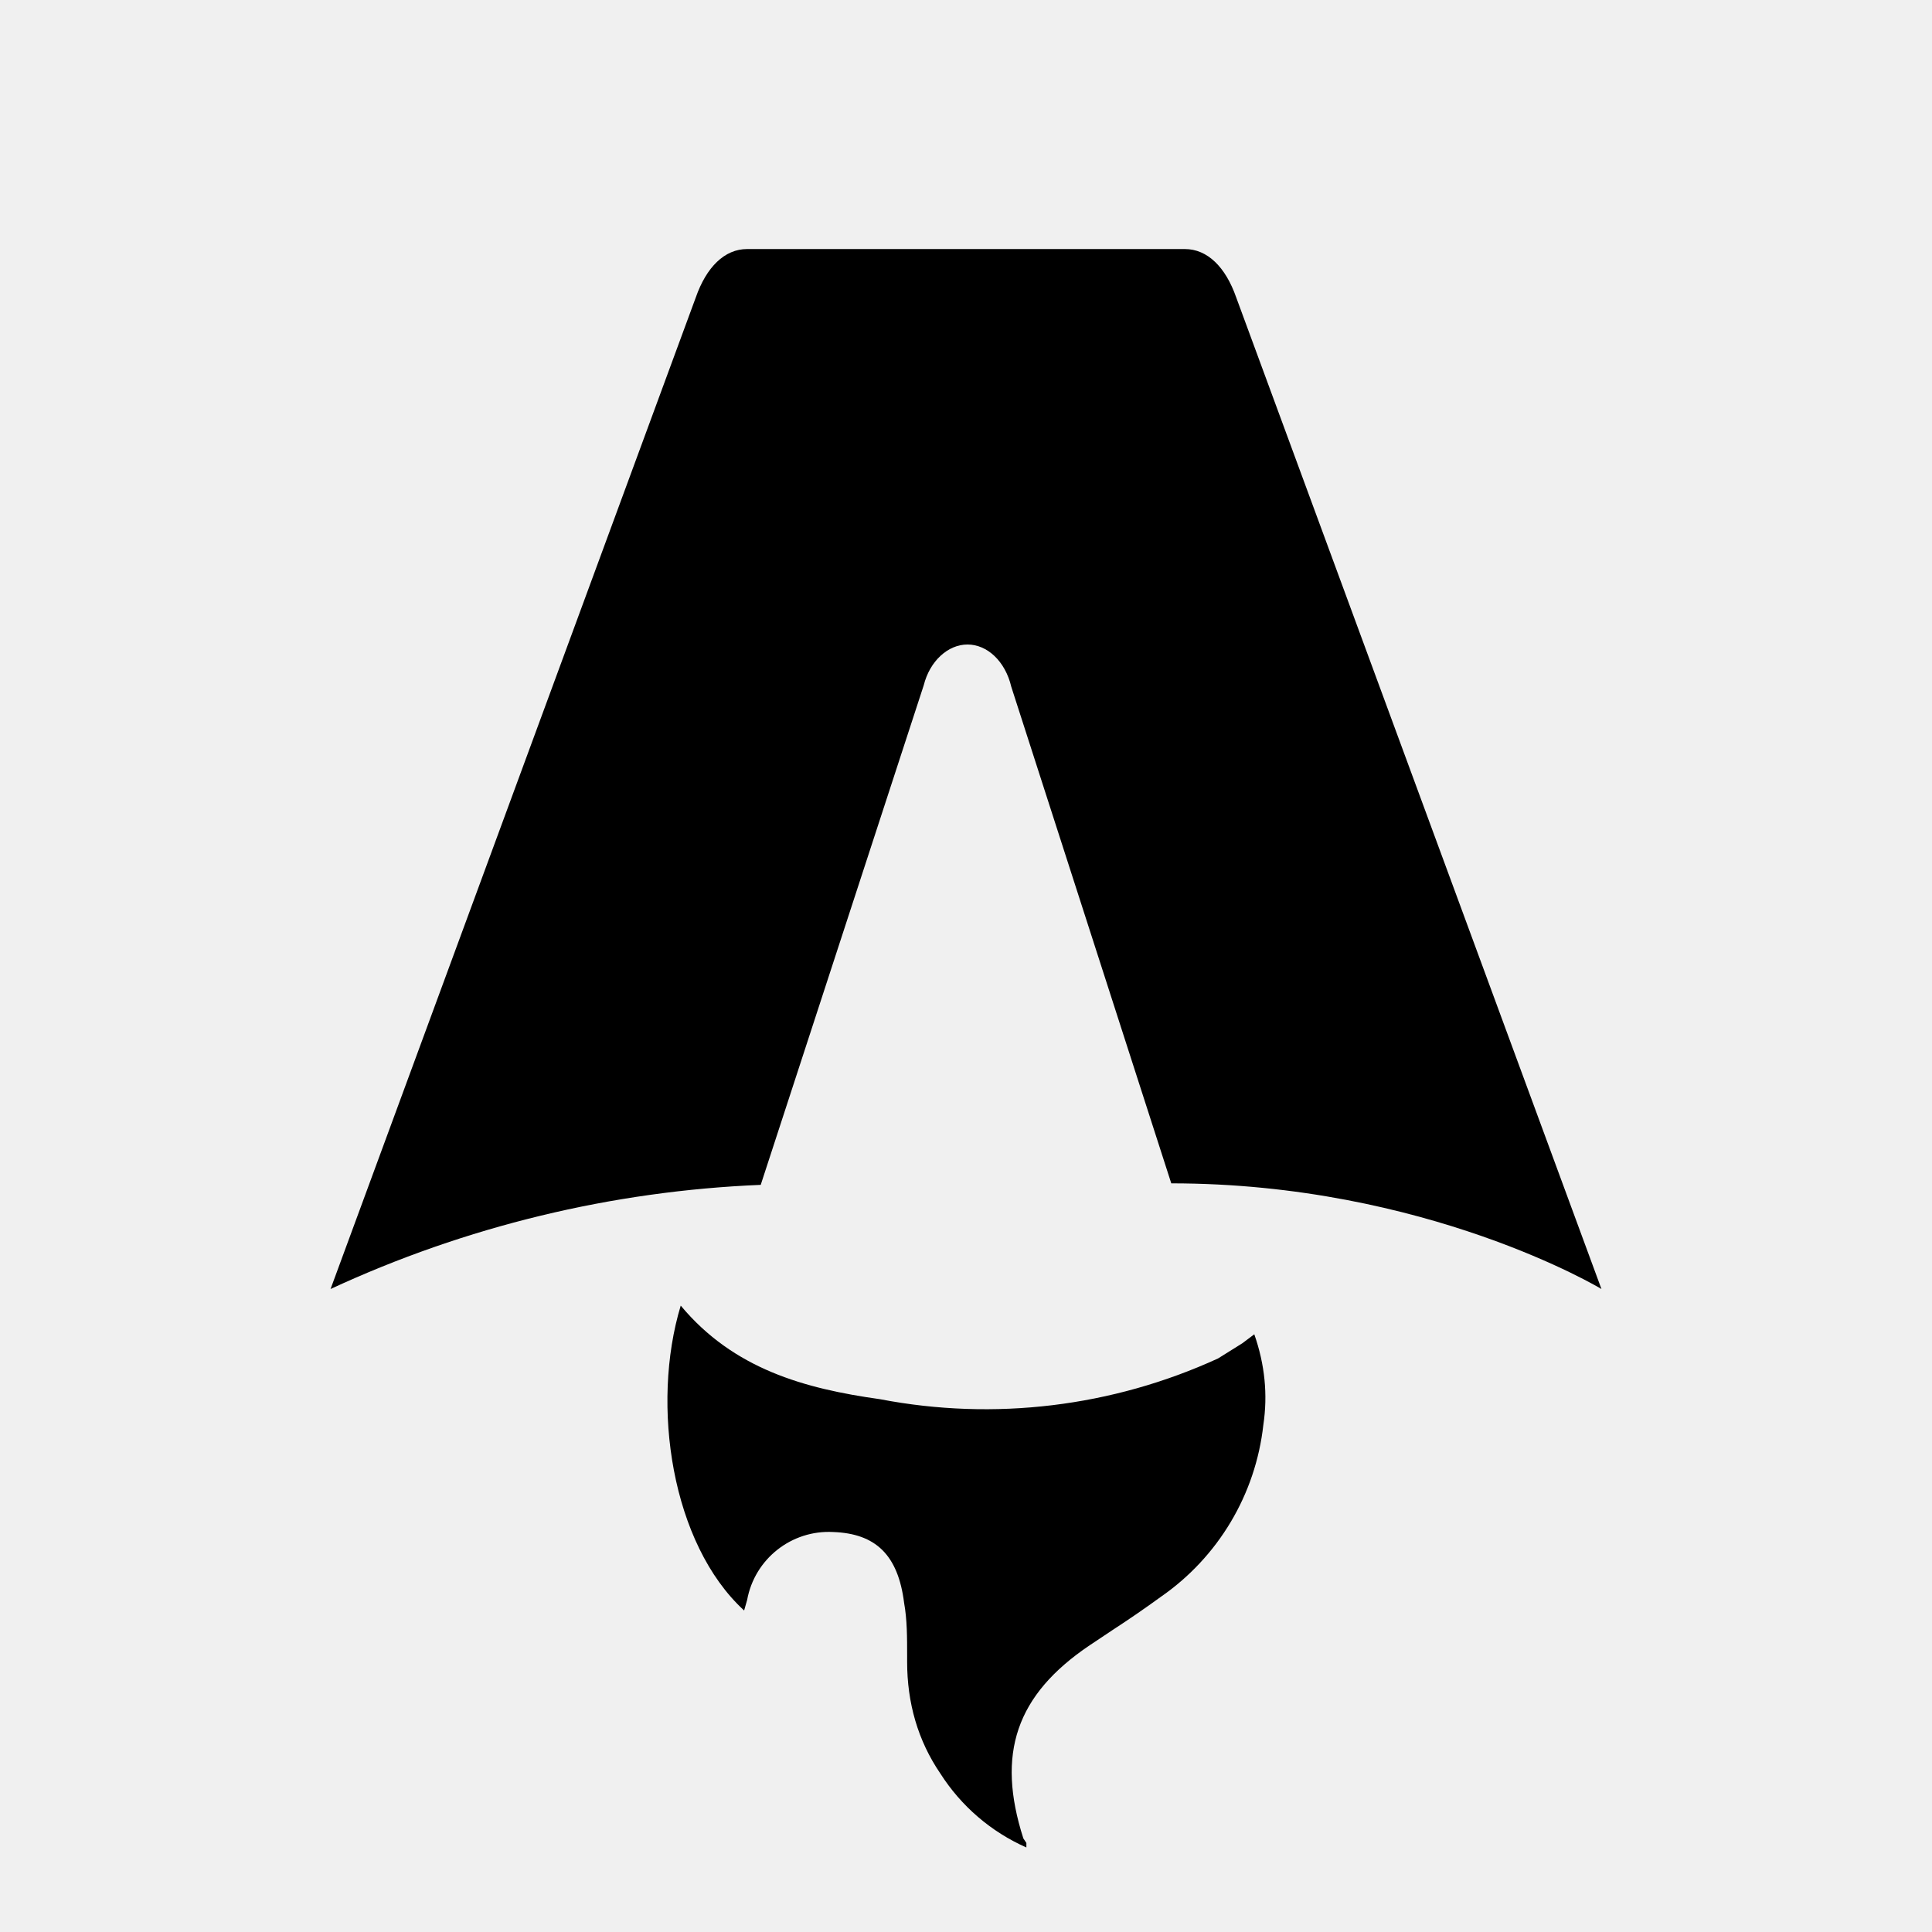
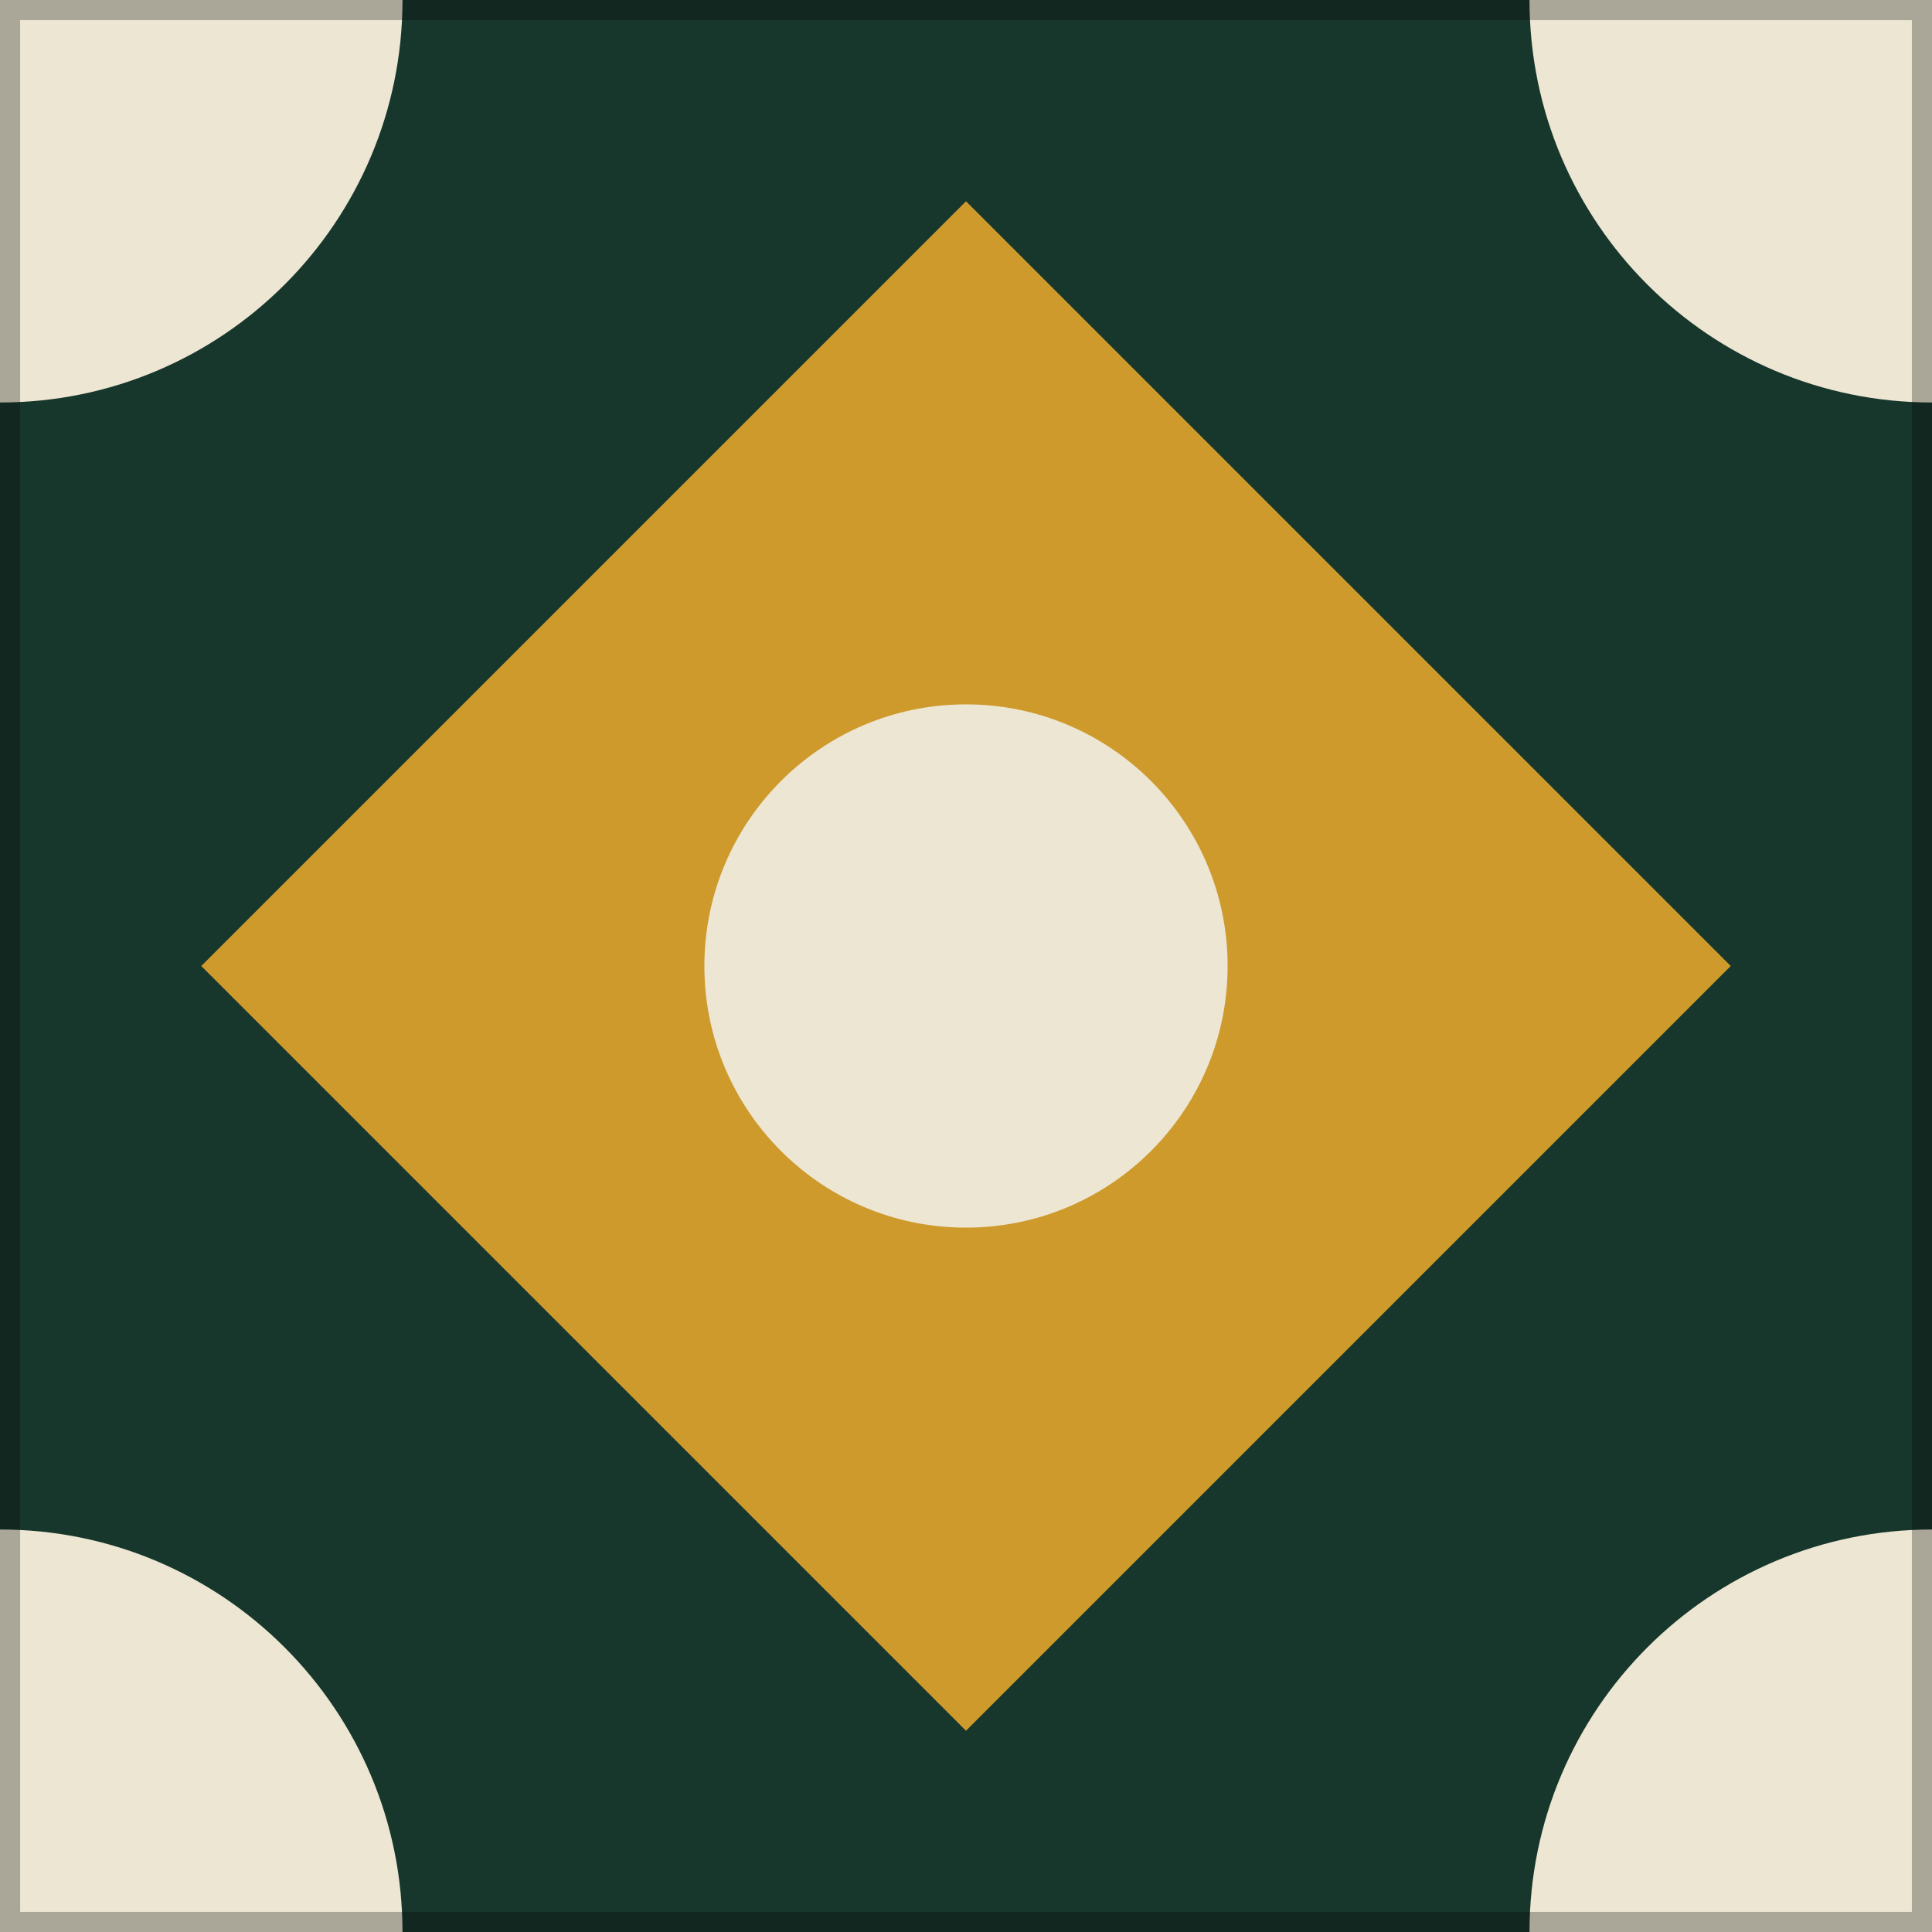
- <svg xmlns="http://www.w3.org/2000/svg" fill="none" viewBox="0 0 128 128">
-   <path d="M50.4 78.5a75.1 75.1 0 0 0-28.5 6.9l24.2-65.7c.7-2 1.9-3.2 3.4-3.2h29c1.5 0 2.7 1.2 3.4 3.2l24.2 65.7s-11.6-7-28.5-7L67 45.5c-.4-1.7-1.6-2.8-2.9-2.8-1.3 0-2.5 1.1-2.9 2.7L50.4 78.5Zm-1.1 28.2Zm-4.2-20.2c-2 6.6-.6 15.8 4.2 20.2a17.5 17.5 0 0 1 .2-.7 5.5 5.5 0 0 1 5.7-4.5c2.8.1 4.3 1.5 4.7 4.7.2 1.1.2 2.3.2 3.5v.4c0 2.7.7 5.2 2.2 7.4a13 13 0 0 0 5.7 4.9v-.3l-.2-.3c-1.8-5.6-.5-9.5 4.4-12.8l1.5-1a73 73 0 0 0 3.2-2.2 16 16 0 0 0 6.8-11.4c.3-2 .1-4-.6-6l-.8.6-1.6 1a37 37 0 0 1-22.4 2.7c-5-.7-9.7-2-13.2-6.2Z" />
-   <style>
-         path { fill: #000; }
-         @media (prefers-color-scheme: dark) {
-             path { fill: #FFF; }
-         }
-     </style>
+ <svg xmlns="http://www.w3.org/2000/svg" viewBox="0 0 96 96" width="64" height="64">
+   <rect width="96" height="96" fill="#17362c" />
+   <polygon points="48,10 86,48 48,86 10,48" fill="#cf9a2c" />
+   <circle cx="48" cy="48" r="13" fill="#ece6d3" />
+   <circle cx="0" cy="0" r="20" fill="#ece6d3" />
+   <circle cx="96" cy="0" r="20" fill="#ece6d3" />
+   <circle cx="0" cy="96" r="20" fill="#ece6d3" />
+   <circle cx="96" cy="96" r="20" fill="#ece6d3" />
+   <rect x=".5" y=".5" width="95" height="95" fill="none" stroke="rgba(0,0,0,0.28)" />
</svg>
